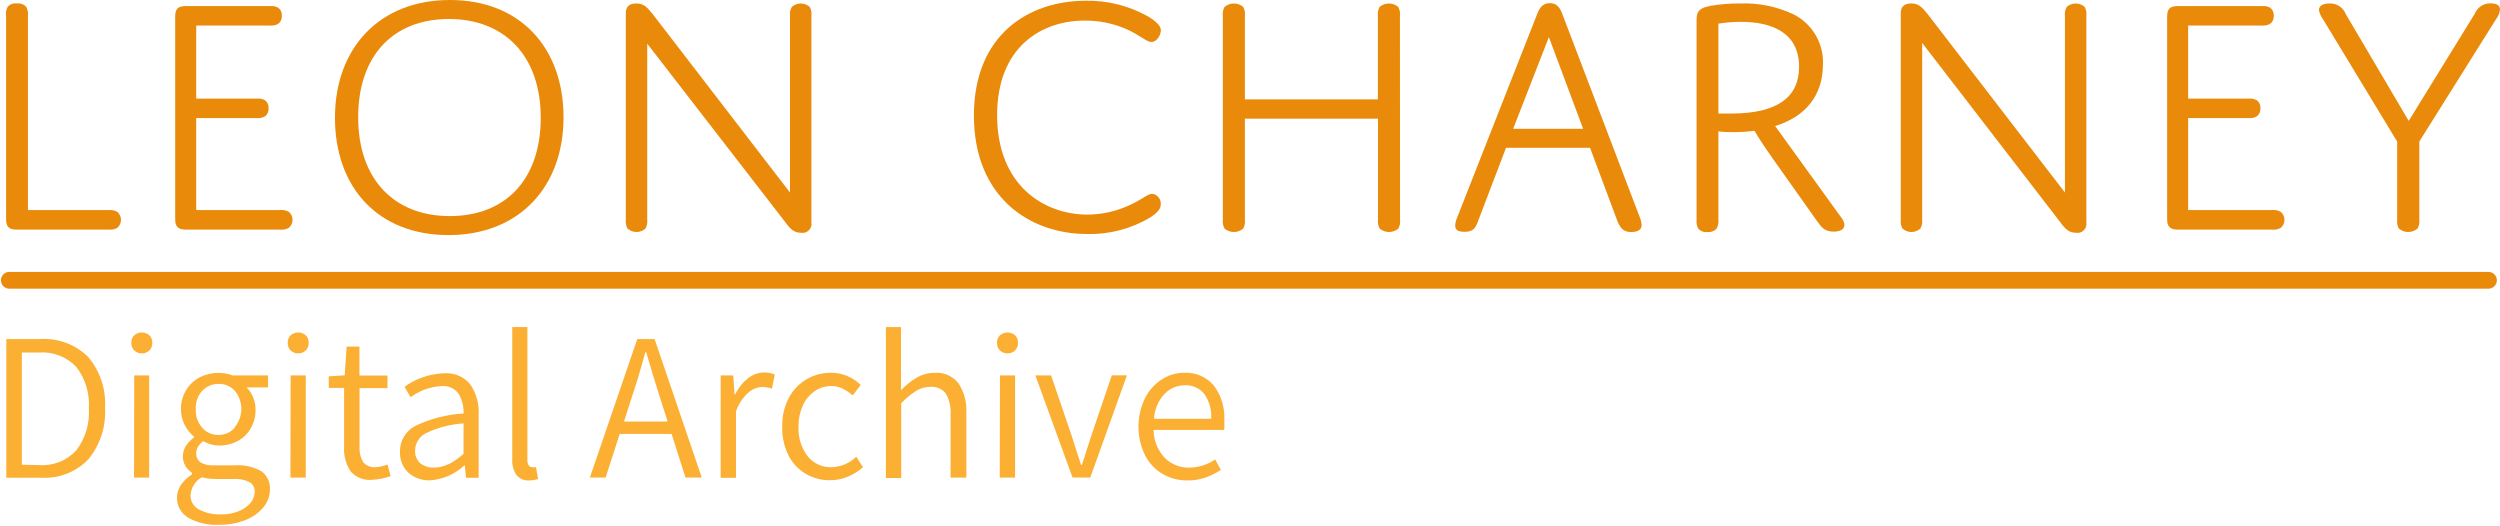
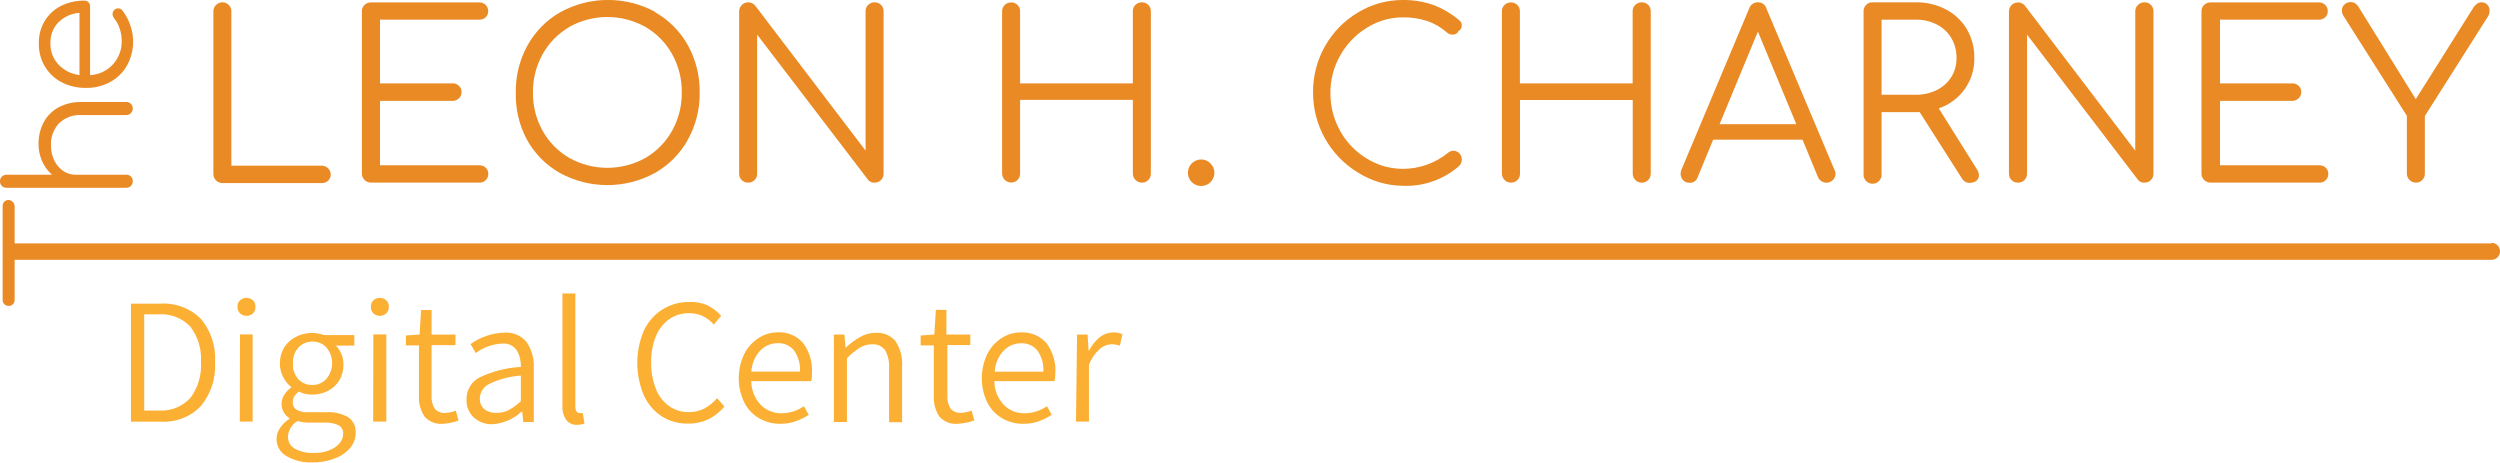
- <svg xmlns="http://www.w3.org/2000/svg" viewBox="0 0 238.01 50">
+ <svg xmlns="http://www.w3.org/2000/svg" viewBox="0 0 237.5 43.92">
  <g id="Layer_2" data-name="Layer 2">
-     <g id="Main">
-       <path d="M.6,32.28H3.83A5.93,5.93,0,0,1,8.41,34,6.87,6.87,0,0,1,10,38.83a7.06,7.06,0,0,1-1.58,4.89,5.76,5.76,0,0,1-4.52,1.76H.6Zm3.11,12a4.4,4.4,0,0,0,3.56-1.41,6,6,0,0,0,1.19-4,5.85,5.85,0,0,0-1.19-3.93,4.45,4.45,0,0,0-3.56-1.38H2.08V44.24Z" style="fill:#fbb034" />
-       <path d="M12.78,33.37a1,1,0,0,1-.28-.74.94.94,0,0,1,.28-.71,1.1,1.1,0,0,1,1.44,0,.94.94,0,0,1,.28.71,1,1,0,0,1-.28.74,1.07,1.07,0,0,1-1.44,0Zm0,2.37H14.2v9.73H12.76Z" style="fill:#fbb034" />
-       <path d="M17.94,49.3a2.18,2.18,0,0,1-1.09-1.93,2.21,2.21,0,0,1,.37-1.2,3.64,3.64,0,0,1,1.05-1V45a1.91,1.91,0,0,1-.62-.64,1.79,1.79,0,0,1-.24-.94,1.84,1.84,0,0,1,.31-1,2.76,2.76,0,0,1,.75-.77v-.08a3.48,3.48,0,0,1-.88-1.1,3.16,3.16,0,0,1-.36-1.5,3.43,3.43,0,0,1,.48-1.82A3.29,3.29,0,0,1,19,35.93a3.83,3.83,0,0,1,1.81-.43,4,4,0,0,1,1.34.24h3.37v1.14H23.47a2.74,2.74,0,0,1,.62.92A3,3,0,0,1,24.33,39a3.39,3.39,0,0,1-.46,1.78A3.15,3.15,0,0,1,22.61,42a3.78,3.78,0,0,1-1.79.42A3.27,3.27,0,0,1,19.34,42a2.24,2.24,0,0,0-.49.53,1.24,1.24,0,0,0-.17.67,1,1,0,0,0,.39.81,2.3,2.3,0,0,0,1.33.29h1.95a4.54,4.54,0,0,1,2.53.56,2,2,0,0,1,.82,1.75,2.65,2.65,0,0,1-.6,1.66,4.12,4.12,0,0,1-1.71,1.23,6.51,6.51,0,0,1-2.53.46A5.34,5.34,0,0,1,17.94,49.3Zm4.77-.63a2.72,2.72,0,0,0,1.13-.78,1.61,1.61,0,0,0,.4-1,1,1,0,0,0-.5-1,3.12,3.12,0,0,0-1.52-.29H20.44a5,5,0,0,1-1.24-.16,2.12,2.12,0,0,0-1.06,1.75,1.47,1.47,0,0,0,.78,1.3,4.08,4.08,0,0,0,2.15.48A4.46,4.46,0,0,0,22.72,48.67Zm-.36-8a2.72,2.72,0,0,0,0-3.47,2,2,0,0,0-1.54-.65,2.08,2.08,0,0,0-1.55.65A2.39,2.39,0,0,0,18.64,39a2.43,2.43,0,0,0,.63,1.74,2,2,0,0,0,1.55.67A2,2,0,0,0,22.36,40.7Z" style="fill:#fbb034" />
-       <path d="M27.67,33.37a1,1,0,0,1-.28-.74.94.94,0,0,1,.28-.71,1.1,1.1,0,0,1,1.44,0,.94.94,0,0,1,.28.71,1,1,0,0,1-.28.74,1.07,1.07,0,0,1-1.44,0Zm0,2.37h1.44v9.73H27.65Z" style="fill:#fbb034" />
-       <path d="M33.38,44.88a3.83,3.83,0,0,1-.62-2.35v-5.6H31.3v-1.1l1.52-.1L33,33h1.22v2.75h2.67v1.2H34.23v5.64A2.44,2.44,0,0,0,34.58,44a1.38,1.38,0,0,0,1.19.48,3.44,3.44,0,0,0,1.12-.26l.3,1.1a5.83,5.83,0,0,1-1.75.36A2.42,2.42,0,0,1,33.38,44.88Z" style="fill:#fbb034" />
-       <path d="M38.88,45a2.58,2.58,0,0,1-.8-2,2.69,2.69,0,0,1,1.44-2.44,12.06,12.06,0,0,1,4.61-1.19,3.41,3.41,0,0,0-.47-1.88,1.77,1.77,0,0,0-1.62-.73,5.32,5.32,0,0,0-2.95,1.06l-.58-1a6.8,6.8,0,0,1,3.77-1.28,2.93,2.93,0,0,1,2.49,1.05,4.68,4.68,0,0,1,.8,2.9v6h-1.2l-.12-1.18H44.2a5.26,5.26,0,0,1-3.27,1.42A2.94,2.94,0,0,1,38.88,45Zm3.8-.79a6.64,6.64,0,0,0,1.45-1V40.31a9.78,9.78,0,0,0-3.56.92,1.86,1.86,0,0,0-1.05,1.65,1.5,1.5,0,0,0,.5,1.23,2,2,0,0,0,1.28.41A3.08,3.08,0,0,0,42.68,44.19Z" style="fill:#fbb034" />
-       <path d="M49.15,45.2a2.52,2.52,0,0,1-.38-1.51V31.14h1.44V43.8a.83.83,0,0,0,.13.51.4.4,0,0,0,.33.17,1.82,1.82,0,0,0,.36,0l.2,1.12a2.55,2.55,0,0,1-.88.14A1.4,1.4,0,0,1,49.15,45.2Z" style="fill:#fbb034" />
-       <path d="M63.94,41.31H59l-1.34,4.15h-1.5l4.51-13.18h1.65l4.49,13.18H65.26Zm-.38-1.18L62.88,38q-.8-2.51-1.36-4.47h-.08Q60.77,36,60.09,38l-.68,2.13Z" style="fill:#fbb034" />
-       <path d="M68.61,35.74h1.2l.12,1.79H70A4.4,4.4,0,0,1,71.22,36a2.53,2.53,0,0,1,1.54-.54,2.31,2.31,0,0,1,1,.2L73.49,37a3.2,3.2,0,0,0-.92-.16,2.11,2.11,0,0,0-1.35.56,4.39,4.39,0,0,0-1.15,1.75v6.34H68.61Z" style="fill:#fbb034" />
-       <path d="M76.69,45.1a4.26,4.26,0,0,1-1.63-1.76,5.87,5.87,0,0,1-.59-2.73,5.63,5.63,0,0,1,.63-2.73,4.43,4.43,0,0,1,1.7-1.78,4.55,4.55,0,0,1,2.31-.61,4,4,0,0,1,2.83,1.16l-.76,1a4,4,0,0,0-1-.67,2.38,2.38,0,0,0-1-.23,2.82,2.82,0,0,0-1.62.49,3.31,3.31,0,0,0-1.13,1.37,4.75,4.75,0,0,0-.41,2,4.32,4.32,0,0,0,.86,2.81,2.78,2.78,0,0,0,2.27,1.06,3.47,3.47,0,0,0,2.37-1l.64,1a5.22,5.22,0,0,1-1.46.91,4.33,4.33,0,0,1-1.67.33A4.46,4.46,0,0,1,76.69,45.1Z" style="fill:#fbb034" />
-       <path d="M84.34,31.14h1.44v4l0,2a7.47,7.47,0,0,1,1.56-1.23A3.37,3.37,0,0,1,89,35.49a2.64,2.64,0,0,1,2.25,1A4.66,4.66,0,0,1,92,39.29v6.18H90.5v-6a3.62,3.62,0,0,0-.45-2,1.68,1.68,0,0,0-1.47-.64,2.58,2.58,0,0,0-1.34.37,7.89,7.89,0,0,0-1.44,1.19v7.12H84.34Z" style="fill:#fbb034" />
-       <path d="M95.2,33.37a1,1,0,0,1-.28-.74.94.94,0,0,1,.28-.71,1.1,1.1,0,0,1,1.44,0,.94.94,0,0,1,.28.71,1,1,0,0,1-.28.74,1.07,1.07,0,0,1-1.44,0Zm0,2.37h1.44v9.73H95.18Z" style="fill:#fbb034" />
-       <path d="M98.57,35.74h1.5L102,41.41l.92,2.85H103l.92-2.85,1.93-5.68h1.44l-3.49,9.73h-1.69Z" style="fill:#fbb034" />
-       <path d="M116.55,40.93h-6.72a3.89,3.89,0,0,0,1.05,2.65,3.19,3.19,0,0,0,2.34.94,4.41,4.41,0,0,0,2.47-.78l.54,1a7.27,7.27,0,0,1-1.48.73,5.07,5.07,0,0,1-1.71.27,4.57,4.57,0,0,1-2.34-.61A4.32,4.32,0,0,1,109,43.32a6.25,6.25,0,0,1,0-5.4,4.59,4.59,0,0,1,1.61-1.8,3.92,3.92,0,0,1,2.13-.63,3.47,3.47,0,0,1,2.82,1.21,5.06,5.06,0,0,1,1,3.34A5.5,5.5,0,0,1,116.55,40.93Zm-1.24-1.06a3.7,3.7,0,0,0-.66-2.37,2.24,2.24,0,0,0-1.85-.82,2.68,2.68,0,0,0-1.93.82,3.73,3.73,0,0,0-1,2.37Z" style="fill:#fbb034" />
-       <path d="M10.35,20a1.33,1.33,0,0,1,.82.17,1,1,0,0,1,0,1.52,1.33,1.33,0,0,1-.82.17H1.58c-.79,0-1-.33-1-1V1.52A1.44,1.44,0,0,1,.72.66,1,1,0,0,1,1.61.33,1,1,0,0,1,2.5.66a1.44,1.44,0,0,1,.16.86V20Z" style="fill:#ea8a0a" />
-       <path d="M18.68,9.39h5.74a1.33,1.33,0,0,1,.82.16.87.87,0,0,1,.33.76.87.87,0,0,1-.33.76,1.33,1.33,0,0,1-.82.17H18.68V20h8a1.33,1.33,0,0,1,.82.17,1,1,0,0,1,0,1.52,1.33,1.33,0,0,1-.82.17h-9c-.76,0-1-.33-1-1V1.58c0-.73.26-1,1-1h8a1.33,1.33,0,0,1,.82.16.87.87,0,0,1,.33.76.87.87,0,0,1-.33.76,1.33,1.33,0,0,1-.82.17h-7Z" style="fill:#ea8a0a" />
-       <path d="M42.84,0c6.69,0,10.81,4.55,10.81,11.17S49.43,22.38,42.7,22.38,31.89,17.83,31.89,11.21,36.11,0,42.84,0Zm0,20.57c5.24,0,8.64-3.43,8.64-9.36S48,1.81,42.74,1.81,34.1,5.24,34.1,11.17,37.56,20.57,42.8,20.57Z" style="fill:#ea8a0a" />
-       <path d="M61.62,20.9a1.43,1.43,0,0,1-.17.86,1.28,1.28,0,0,1-1.71,0,1.44,1.44,0,0,1-.16-.86V1.25c0-.59.3-.92,1-.92s1,.33,1.55,1l13.08,17V1.52a1.43,1.43,0,0,1,.17-.86,1.28,1.28,0,0,1,1.71,0,1.44,1.44,0,0,1,.16.86V21.16a.86.86,0,0,1-1,1c-.63,0-1-.33-1.48-1l-13.15-17Z" style="fill:#ea8a0a" />
-       <path d="M103.53,20.43a9.47,9.47,0,0,0,3.69-.76c1.45-.59,2-1.22,2.47-1.22a.94.94,0,0,1,.82,1c0,.43-.3.79-1,1.25a11.19,11.19,0,0,1-6,1.58C98,22.28,92.72,18.75,92.72,11S98,.07,103.37.07a11.65,11.65,0,0,1,5.9,1.48c.82.49,1.25.92,1.25,1.35S110.12,4,109.63,4s-1.09-.66-2.44-1.25a9.81,9.81,0,0,0-3.92-.79c-4.15,0-8.34,2.54-8.34,9C94.93,17.67,99.41,20.43,103.53,20.43Z" style="fill:#ea8a0a" />
-       <path d="M133.29,20.9a1.44,1.44,0,0,1-.16.86,1.37,1.37,0,0,1-1.78,0,1.44,1.44,0,0,1-.16-.86V11.3H118.52V20.9a1.44,1.44,0,0,1-.16.86,1.37,1.37,0,0,1-1.78,0,1.44,1.44,0,0,1-.16-.86V1.52a1.44,1.44,0,0,1,.16-.86,1.37,1.37,0,0,1,1.78,0,1.44,1.44,0,0,1,.16.86V9.46h12.66V1.52a1.44,1.44,0,0,1,.16-.86,1.37,1.37,0,0,1,1.78,0,1.44,1.44,0,0,1,.16.86Z" style="fill:#ea8a0a" />
-       <path d="M151.38,14.07h-8l-2.67,7c-.23.63-.46,1-1.25,1s-.92-.26-.92-.63a2.31,2.31,0,0,1,.2-.76L146.3,1.45c.26-.69.56-1.15,1.25-1.15s1,.46,1.25,1.19l7.32,19.21a2.25,2.25,0,0,1,.17.73c0,.4-.3.66-1,.66s-1-.33-1.29-1Zm-7.32-1.81h6.66l-3.26-8.73Z" style="fill:#ea8a0a" />
-       <path d="M163.6,20.9a1.43,1.43,0,0,1-.17.86,1,1,0,0,1-.86.33,1,1,0,0,1-.89-.33,1.44,1.44,0,0,1-.16-.86V2.11c0-.82,0-1.29,1.29-1.55a16.18,16.18,0,0,1,2.87-.23,11,11,0,0,1,5,1,5.1,5.1,0,0,1,2.87,4.88C173.52,9,172,11.07,169,12l6.36,8.8c.43.59.33,1.25-.79,1.25-.86,0-1.15-.4-1.58-1l-4.25-6c-1.15-1.62-1.71-2.6-1.71-2.6a15.34,15.34,0,0,1-2.11.13,9.75,9.75,0,0,1-1.32-.07Zm0-10.09s.59,0,1.22,0c4.42,0,6.46-1.58,6.46-4.45,0-3.3-2.67-4.28-5.54-4.28a14,14,0,0,0-2.14.17Z" style="fill:#ea8a0a" />
-       <path d="M183,20.9a1.43,1.43,0,0,1-.17.86,1.28,1.28,0,0,1-1.71,0,1.44,1.44,0,0,1-.16-.86V1.25c0-.59.3-.92,1-.92s1,.33,1.55,1l13.08,17V1.52a1.43,1.43,0,0,1,.17-.86,1.28,1.28,0,0,1,1.71,0,1.44,1.44,0,0,1,.16.86V21.16a.86.86,0,0,1-1,1c-.63,0-1-.33-1.48-1L183,4.09Z" style="fill:#ea8a0a" />
-       <path d="M208.32,9.39h5.73a1.33,1.33,0,0,1,.82.16.87.87,0,0,1,.33.76.87.87,0,0,1-.33.76,1.33,1.33,0,0,1-.82.17h-5.73V20h8a1.33,1.33,0,0,1,.82.17,1,1,0,0,1,0,1.52,1.33,1.33,0,0,1-.82.17h-9c-.76,0-1-.33-1-1V1.58c0-.73.26-1,1-1h8a1.33,1.33,0,0,1,.82.16.88.88,0,0,1,.33.76.87.87,0,0,1-.33.76,1.33,1.33,0,0,1-.82.17h-7Z" style="fill:#ea8a0a" />
-       <path d="M235.6,1.32a1.58,1.58,0,0,1,1.52-1c.63,0,.89.23.89.59a1.74,1.74,0,0,1-.36.89l-7.32,11.67V20.9a1.43,1.43,0,0,1-.17.86,1.37,1.37,0,0,1-1.78,0,1.44,1.44,0,0,1-.16-.86V13.48L221.17,1.85a2.15,2.15,0,0,1-.4-.89c0-.4.36-.63,1-.63a1.58,1.58,0,0,1,1.55,1l6,10.18Z" style="fill:#ea8a0a" />
-       <path d="M237,27.48H.8a.8.8,0,0,1,0-1.59H237a.8.8,0,0,1,0,1.59Z" style="fill:#ea8a0a" />
+     <g id="Layer_1-2" data-name="Layer 1">
+       <path d="M31.18,16a.82.82,0,0,1,0,1.16.85.85,0,0,1-.61.23H21.13a.86.86,0,0,1-.86-.86V1.08a.82.82,0,0,1,.25-.6.85.85,0,0,1,1.46.6V15.74h8.58A.85.85,0,0,1,31.18,16Z" style="fill:#e98a24" />
+       <path d="M46.15,15.94a.77.77,0,0,1,.24.58.81.81,0,0,1-.24.59.83.83,0,0,1-.61.24H35.24a.86.86,0,0,1-.86-.86V1.08a.81.81,0,0,1,.25-.61.84.84,0,0,1,.6-.24H45.53a.83.83,0,0,1,.61.24.81.81,0,0,1,.24.59.77.77,0,0,1-.24.58.85.85,0,0,1-.61.23H36.1V7.92H43a.83.83,0,0,1,.61.24.81.81,0,0,1,.24.59.79.79,0,0,1-.25.59.84.84,0,0,1-.6.24H36.1v6.12h9.44A.85.85,0,0,1,46.15,15.94Z" style="fill:#e98a24" />
+       <path d="M62.2,1.14a8.19,8.19,0,0,1,3.14,3.14,9,9,0,0,1,1.13,4.5,9,9,0,0,1-1.13,4.51,8.17,8.17,0,0,1-3.14,3.15,9.42,9.42,0,0,1-9,0,8.18,8.18,0,0,1-3.13-3.15A9,9,0,0,1,49,8.78a9,9,0,0,1,1.13-4.5,8.21,8.21,0,0,1,3.13-3.14,9.42,9.42,0,0,1,9,0ZM54.08,2.57a6.81,6.81,0,0,0-2.53,2.58,7.27,7.27,0,0,0-.92,3.63,7.31,7.31,0,0,0,.92,3.65A6.81,6.81,0,0,0,54.08,15a7.42,7.42,0,0,0,7.24,0,6.81,6.81,0,0,0,2.53-2.58,7.31,7.31,0,0,0,.92-3.65,7.27,7.27,0,0,0-.92-3.63,6.81,6.81,0,0,0-2.53-2.58,7.42,7.42,0,0,0-7.24,0Z" style="fill:#e98a24" />
+       <path d="M82.48.46a.84.84,0,0,1,.6-.24.83.83,0,0,1,.86.86V16.5a.84.84,0,0,1-.24.6.81.81,0,0,1-.61.25.72.72,0,0,1-.64-.29L71.93,3.29V16.5a.84.84,0,0,1-.24.6.81.81,0,0,1-.61.25.83.83,0,0,1-.86-.86V1.08A.86.86,0,0,1,71.74.53L82.23,14.31V1.08A.81.81,0,0,1,82.48.46Z" style="fill:#e98a24" />
+       <path d="M107.87.46a.84.84,0,0,1,.6-.24.83.83,0,0,1,.86.86V16.5a.84.84,0,0,1-.24.6.81.81,0,0,1-.61.25.86.86,0,0,1-.86-.86v-7H96.91v7a.84.84,0,0,1-.24.6.81.81,0,0,1-.61.25.86.86,0,0,1-.86-.86V1.08a.81.81,0,0,1,.25-.61.84.84,0,0,1,.6-.24.83.83,0,0,1,.86.86V7.92h10.71V1.08A.81.81,0,0,1,107.87.46Z" style="fill:#e98a24" />
+       <path d="M115,15.53a1.26,1.26,0,0,1,.37.91,1.26,1.26,0,1,1-1.27-1.29A1.21,1.21,0,0,1,115,15.53Z" style="fill:#e98a24" />
+       <path d="M136.13.46a8.2,8.2,0,0,1,2.5,1.47.58.58,0,0,1,.24.5.59.59,0,0,1-.09.32.51.51,0,0,1-.24.21.4.4,0,0,1-.2.24.65.65,0,0,1-.33.09.79.79,0,0,1-.55-.2A5.48,5.48,0,0,0,135.6,2a7.15,7.15,0,0,0-2.35-.35,6.39,6.39,0,0,0-3.42,1,7.21,7.21,0,0,0-2.51,2.62,7.09,7.09,0,0,0-.93,3.56,7.24,7.24,0,0,0,.92,3.6,7,7,0,0,0,2.5,2.61,6.48,6.48,0,0,0,3.45,1,6.77,6.77,0,0,0,4.32-1.54.82.82,0,0,1,.48-.18.81.81,0,0,1,.81.83.88.88,0,0,1-.24.61,7.65,7.65,0,0,1-5.38,1.89A8.1,8.1,0,0,1,129,16.39a8.87,8.87,0,0,1-4.26-7.62,8.77,8.77,0,0,1,1.14-4.39A8.67,8.67,0,0,1,129,1.19,8.14,8.14,0,0,1,133.25,0,8.53,8.53,0,0,1,136.13.46Z" style="fill:#e98a24" />
+       <path d="M155.36.46a.89.89,0,0,1,1.22,0,.84.84,0,0,1,.24.61V16.5a.84.84,0,0,1-.24.6.86.86,0,0,1-1.47-.6v-7H144.4v7a.84.84,0,0,1-.24.6.81.81,0,0,1-.62.25.86.86,0,0,1-.86-.86V1.08a.81.81,0,0,1,.25-.61.84.84,0,0,1,.6-.24.83.83,0,0,1,.86.86V7.92h10.71V1.08A.81.81,0,0,1,155.36.46Z" style="fill:#e98a24" />
+       <path d="M174.38,16.5a.87.87,0,0,1-1.67.33l-1.47-3.56h-8.49l-1.47,3.56a.75.75,0,0,1-.79.53.78.78,0,0,1-.6-.25.86.86,0,0,1-.23-.6,1,1,0,0,1,.07-.37L166.17.81A.85.85,0,0,1,167,.22a.81.81,0,0,1,.81.59l6.47,15.34A.7.7,0,0,1,174.38,16.5Zm-3.73-4.7L167,3l-3.64,8.8Z" style="fill:#e98a24" />
+       <path d="M188,16.64a.64.64,0,0,1-.24.53,1,1,0,0,1-.64.2.8.8,0,0,1-.44-.11.94.94,0,0,1-.31-.33l-4-6.28h-3.62V16.5a.86.86,0,1,1-1.71,0V1.08a.83.83,0,0,1,.86-.86H182a6,6,0,0,1,2.85.67,5,5,0,0,1,2,1.88,5.29,5.29,0,0,1,.71,2.74,4.93,4.93,0,0,1-3.38,4.78l3.6,5.75A1.19,1.19,0,0,1,188,16.64ZM182,9a4.34,4.34,0,0,0,2-.45,3.4,3.4,0,0,0,1.38-1.24,3.33,3.33,0,0,0,.49-1.8,3.63,3.63,0,0,0-.49-1.89A3.39,3.39,0,0,0,184,2.33a4.23,4.23,0,0,0-2-.46h-3.25V9Z" style="fill:#e98a24" />
+       <path d="M203.12.46a.84.84,0,0,1,.6-.24.83.83,0,0,1,.86.86V16.5a.84.84,0,0,1-.24.6.81.81,0,0,1-.61.25.72.72,0,0,1-.64-.29L192.57,3.29V16.5a.84.84,0,0,1-.24.6.82.82,0,0,1-.62.25.83.83,0,0,1-.86-.86V1.08a.86.86,0,0,1,1.51-.55l10.49,13.78V1.08A.81.81,0,0,1,203.12.46Z" style="fill:#e98a24" />
+       <path d="M220.95,15.94a.77.77,0,0,1,.24.58.81.81,0,0,1-.24.59.83.83,0,0,1-.62.24H210a.86.86,0,0,1-.86-.86V1.08a.81.81,0,0,1,.25-.61.84.84,0,0,1,.6-.24h10.29a.83.83,0,0,1,.62.24.81.81,0,0,1,.24.59.77.77,0,0,1-.24.58.86.86,0,0,1-.62.23H210.9V7.92h6.87a.83.83,0,0,1,.61.24.81.81,0,0,1,.24.59.79.79,0,0,1-.25.59.84.84,0,0,1-.6.24H210.9v6.12h9.44A.86.86,0,0,1,220.95,15.94Z" style="fill:#e98a24" />
+       <path d="M236.3.45a.8.8,0,0,1,.21.56,1,1,0,0,1-.15.55l-6,9.46V16.5a.84.84,0,0,1-.24.6.81.81,0,0,1-.61.25.86.86,0,0,1-.86-.86V11l-6-9.46a1,1,0,0,1-.17-.55.74.74,0,0,1,.24-.56.83.83,0,0,1,.59-.23.77.77,0,0,1,.41.1,1.07,1.07,0,0,1,.32.32l5.46,8.8L235,.68a1.31,1.31,0,0,1,.35-.35.82.82,0,0,1,.44-.11A.69.69,0,0,1,236.3.45Z" style="fill:#e98a24" />
+       <path d="M12.44,28.85h2.75a5,5,0,0,1,3.9,1.45,5.84,5.84,0,0,1,1.34,4.11,6,6,0,0,1-1.34,4.16,4.9,4.9,0,0,1-3.85,1.49h-2.8ZM15.09,39a3.74,3.74,0,0,0,3-1.2,5.13,5.13,0,0,0,1-3.41,5,5,0,0,0-1-3.35,3.78,3.78,0,0,0-3-1.18H13.7V39Z" style="fill:#fbb033" />
+       <path d="M22.8,29.77a.85.85,0,0,1-.24-.63.8.8,0,0,1,.24-.61.93.93,0,0,1,1.23,0,.8.8,0,0,1,.24.61.85.85,0,0,1-.24.63.91.91,0,0,1-1.23,0Zm0,2H24v8.28H22.78Z" style="fill:#fbb033" />
+       <path d="M27.2,43.32a1.85,1.85,0,0,1-.93-1.64,1.87,1.87,0,0,1,.32-1,3.09,3.09,0,0,1,.9-.89v-.07a1.61,1.61,0,0,1-.53-.55,1.53,1.53,0,0,1-.21-.8,1.56,1.56,0,0,1,.26-.88,2.35,2.35,0,0,1,.64-.66v-.07a3,3,0,0,1-.75-.94,2.69,2.69,0,0,1-.31-1.28A2.92,2.92,0,0,1,27,33a2.8,2.8,0,0,1,1.11-1,3.26,3.26,0,0,1,1.54-.37,3.43,3.43,0,0,1,1.14.2h2.87v1H31.9a2.33,2.33,0,0,1,.53.79,2.53,2.53,0,0,1,.2,1,2.89,2.89,0,0,1-.39,1.51,2.68,2.68,0,0,1-1.08,1,3.22,3.22,0,0,1-1.52.36,2.79,2.79,0,0,1-1.26-.29,1.9,1.9,0,0,0-.42.45,1.05,1.05,0,0,0-.15.57.81.81,0,0,0,.33.69,2,2,0,0,0,1.14.25h1.66a3.86,3.86,0,0,1,2.15.48,1.67,1.67,0,0,1,.7,1.49,2.25,2.25,0,0,1-.51,1.41,3.5,3.5,0,0,1-1.45,1,5.53,5.53,0,0,1-2.15.39A4.55,4.55,0,0,1,27.2,43.32Zm4.06-.54a2.31,2.31,0,0,0,1-.67,1.37,1.37,0,0,0,.34-.88.88.88,0,0,0-.43-.83,2.66,2.66,0,0,0-1.3-.25H29.32A4.23,4.23,0,0,1,28.26,40a1.8,1.8,0,0,0-.9,1.49A1.25,1.25,0,0,0,28,42.62a3.48,3.48,0,0,0,1.83.41A3.79,3.79,0,0,0,31.26,42.79ZM31,36a2.31,2.31,0,0,0,0-3,1.74,1.74,0,0,0-1.31-.55,1.77,1.77,0,0,0-1.32.55,2,2,0,0,0-.54,1.48A2.07,2.07,0,0,0,28.32,36a1.74,1.74,0,0,0,1.32.57A1.73,1.73,0,0,0,31,36Z" style="fill:#fbb033" />
+       <path d="M35.47,29.77a.85.85,0,0,1-.24-.63.8.8,0,0,1,.24-.61.93.93,0,0,1,1.23,0,.8.8,0,0,1,.24.61.85.85,0,0,1-.24.63.91.91,0,0,1-1.23,0Zm0,2h1.23v8.28H35.45Z" style="fill:#fbb033" />
+       <path d="M40.33,39.57a3.26,3.26,0,0,1-.53-2V32.81H38.56v-.94l1.3-.09L40,29.45h1v2.34h2.27v1H41v4.8a2.08,2.08,0,0,0,.3,1.23,1.17,1.17,0,0,0,1,.41,2.92,2.92,0,0,0,1-.22l.26.94a5,5,0,0,1-1.48.31A2.06,2.06,0,0,1,40.33,39.57Z" style="fill:#fbb033" />
+       <path d="M45,39.65a2.2,2.2,0,0,1-.68-1.72,2.29,2.29,0,0,1,1.23-2.07,10.26,10.26,0,0,1,3.93-1,2.9,2.9,0,0,0-.4-1.6,1.51,1.51,0,0,0-1.37-.62,4.52,4.52,0,0,0-2.51.9l-.5-.85a5.79,5.79,0,0,1,3.21-1.09,2.49,2.49,0,0,1,2.12.9,4,4,0,0,1,.68,2.47v5.12h-1l-.1-1h-.05a4.48,4.48,0,0,1-2.78,1.21A2.5,2.5,0,0,1,45,39.65ZM48.24,39a5.66,5.66,0,0,0,1.24-.88V35.68a8.33,8.33,0,0,0-3,.79,1.58,1.58,0,0,0-.9,1.4,1.28,1.28,0,0,0,.43,1,1.67,1.67,0,0,0,1.09.35A2.62,2.62,0,0,0,48.24,39Z" style="fill:#fbb033" />
+       <path d="M53.75,39.83a2.14,2.14,0,0,1-.32-1.29V27.88h1.23V38.65a.71.71,0,0,0,.11.44.34.34,0,0,0,.28.15,1.57,1.57,0,0,0,.31,0l.17,1a2.17,2.17,0,0,1-.75.12A1.19,1.19,0,0,1,53.75,39.83Z" style="fill:#fbb033" />
+       <path d="M62.89,39.57a4.7,4.7,0,0,1-1.72-2,7.9,7.9,0,0,1,0-6.17,4.75,4.75,0,0,1,1.76-2,4.68,4.68,0,0,1,2.54-.71A3.8,3.8,0,0,1,67.2,29a4.45,4.45,0,0,1,1.31,1l-.7.84a3,3,0,0,0-2.32-1.09,3.26,3.26,0,0,0-1.91.57,3.71,3.71,0,0,0-1.27,1.62,6.25,6.25,0,0,0-.45,2.48,6.6,6.6,0,0,0,.44,2.5,3.66,3.66,0,0,0,1.25,1.65,3.18,3.18,0,0,0,1.9.58,3.11,3.11,0,0,0,1.43-.32,4.43,4.43,0,0,0,1.24-1l.7.79a4.73,4.73,0,0,1-1.52,1.21,4.25,4.25,0,0,1-1.89.41A4.56,4.56,0,0,1,62.89,39.57Z" style="fill:#fbb033" />
+       <path d="M77.08,36.21H71.37a3.32,3.32,0,0,0,.9,2.25,2.72,2.72,0,0,0,2,.8,3.76,3.76,0,0,0,2.1-.67l.46.82a6.22,6.22,0,0,1-1.26.62,4.32,4.32,0,0,1-1.45.23,3.89,3.89,0,0,1-2-.52,3.68,3.68,0,0,1-1.42-1.51,5.32,5.32,0,0,1,0-4.59,3.9,3.9,0,0,1,1.37-1.53,3.34,3.34,0,0,1,1.81-.54,3,3,0,0,1,2.4,1,4.3,4.3,0,0,1,.86,2.84A4.66,4.66,0,0,1,77.08,36.21ZM76,35.3a3.15,3.15,0,0,0-.56-2,1.9,1.9,0,0,0-1.57-.7,2.28,2.28,0,0,0-1.64.7,3.17,3.17,0,0,0-.85,2Z" style="fill:#fbb033" />
+       <path d="M79.22,31.78h1l.1,1.23h.05A6.48,6.48,0,0,1,81.74,32a2.85,2.85,0,0,1,1.44-.38,2.25,2.25,0,0,1,1.91.81,4,4,0,0,1,.61,2.42v5.26H84.46V35a3.08,3.08,0,0,0-.38-1.74,1.43,1.43,0,0,0-1.25-.55,2.19,2.19,0,0,0-1.14.32,6.71,6.71,0,0,0-1.23,1v6.06H79.22Z" style="fill:#fbb033" />
+       <path d="M89.24,39.57a3.26,3.26,0,0,1-.53-2V32.81H87.46v-.94l1.3-.09.15-2.34h1v2.34h2.27v1H90v4.8a2.08,2.08,0,0,0,.3,1.23,1.17,1.17,0,0,0,1,.41,2.92,2.92,0,0,0,1-.22l.26.94a5,5,0,0,1-1.48.31A2.06,2.06,0,0,1,89.24,39.57Z" style="fill:#fbb033" />
+       <path d="M100.18,36.21H94.46a3.32,3.32,0,0,0,.9,2.25,2.72,2.72,0,0,0,2,.8,3.76,3.76,0,0,0,2.1-.67l.46.82a6.22,6.22,0,0,1-1.26.62,4.32,4.32,0,0,1-1.45.23,3.89,3.89,0,0,1-2-.52,3.68,3.68,0,0,1-1.42-1.51,5.32,5.32,0,0,1,0-4.59,3.9,3.9,0,0,1,1.37-1.53A3.34,3.34,0,0,1,97,31.58a3,3,0,0,1,2.4,1,4.3,4.3,0,0,1,.86,2.84A4.66,4.66,0,0,1,100.18,36.21Zm-1.06-.9a3.15,3.15,0,0,0-.56-2,1.9,1.9,0,0,0-1.57-.7,2.28,2.28,0,0,0-1.64.7,3.17,3.17,0,0,0-.85,2Z" style="fill:#fbb033" />
+       <path d="M102.32,31.78h1l.1,1.52h.05a3.73,3.73,0,0,1,1-1.26,2.15,2.15,0,0,1,1.31-.46,2,2,0,0,1,.85.17l-.24,1.09a2.7,2.7,0,0,0-.79-.14,1.8,1.8,0,0,0-1.15.48,3.73,3.73,0,0,0-1,1.48v5.39h-1.23Z" style="fill:#fbb033" />
+       <path d="M4.15,11.62A3.47,3.47,0,0,1,5.56,10.2a4.49,4.49,0,0,1,2.21-.51H12a.6.6,0,0,1,.61.61.61.61,0,0,1-.18.45.59.59,0,0,1-.43.18H7.77a2.85,2.85,0,0,0-2.18.8,2.92,2.92,0,0,0-.75,2.08,3.25,3.25,0,0,0,.31,1.42,2.51,2.51,0,0,0,.84,1,2.07,2.07,0,0,0,1.2.37H12a.58.58,0,0,1,.61.61.63.63,0,0,1-.17.45.59.59,0,0,1-.44.18H.63A.6.6,0,0,1,0,17.21a.58.58,0,0,1,.18-.44.63.63,0,0,1,.45-.17H4.94A3.78,3.78,0,0,1,4,15.31a4,4,0,0,1-.34-1.64A4.31,4.31,0,0,1,4.15,11.62Z" style="fill:#e98a24" />
+       <path d="M4.24,2A3.79,3.79,0,0,1,5.78.57,4.8,4.8,0,0,1,8,.06a.54.54,0,0,1,.41.16.58.58,0,0,1,.15.42v6.5a3.17,3.17,0,0,0,3-3.28,3.59,3.59,0,0,0-.2-1.17,2.84,2.84,0,0,0-.51-.94.7.7,0,0,1-.16-.43A.61.61,0,0,1,10.8,1a.58.58,0,0,1,.43-.21.48.48,0,0,1,.37.18,4.37,4.37,0,0,1,.75,1.35,4.67,4.67,0,0,1-.27,3.88,4.09,4.09,0,0,1-1.59,1.58,4.65,4.65,0,0,1-2.31.57,4.91,4.91,0,0,1-2.33-.54,4,4,0,0,1-1.59-1.5A4.16,4.16,0,0,1,3.69,4.1,4,4,0,0,1,4.24,2ZM5.55,6.13a3.28,3.28,0,0,0,2,1V1.22a3.14,3.14,0,0,0-2,.9,2.71,2.71,0,0,0-.76,2A2.84,2.84,0,0,0,5.55,6.13Z" style="fill:#e98a24" />
+       <path d="M236.7,23.12H1.39V19.62a.57.57,0,0,0-.16-.42A.55.55,0,0,0,.83,19a.57.57,0,0,0-.42.16.57.57,0,0,0-.16.42v8.9a.57.57,0,0,0,.16.42.57.57,0,0,0,.42.16.55.55,0,0,0,.4-.16.57.57,0,0,0,.16-.42v-3.8H236.7a.8.8,0,0,0,0-1.61Z" style="fill:#e98a24" />
    </g>
  </g>
</svg>
